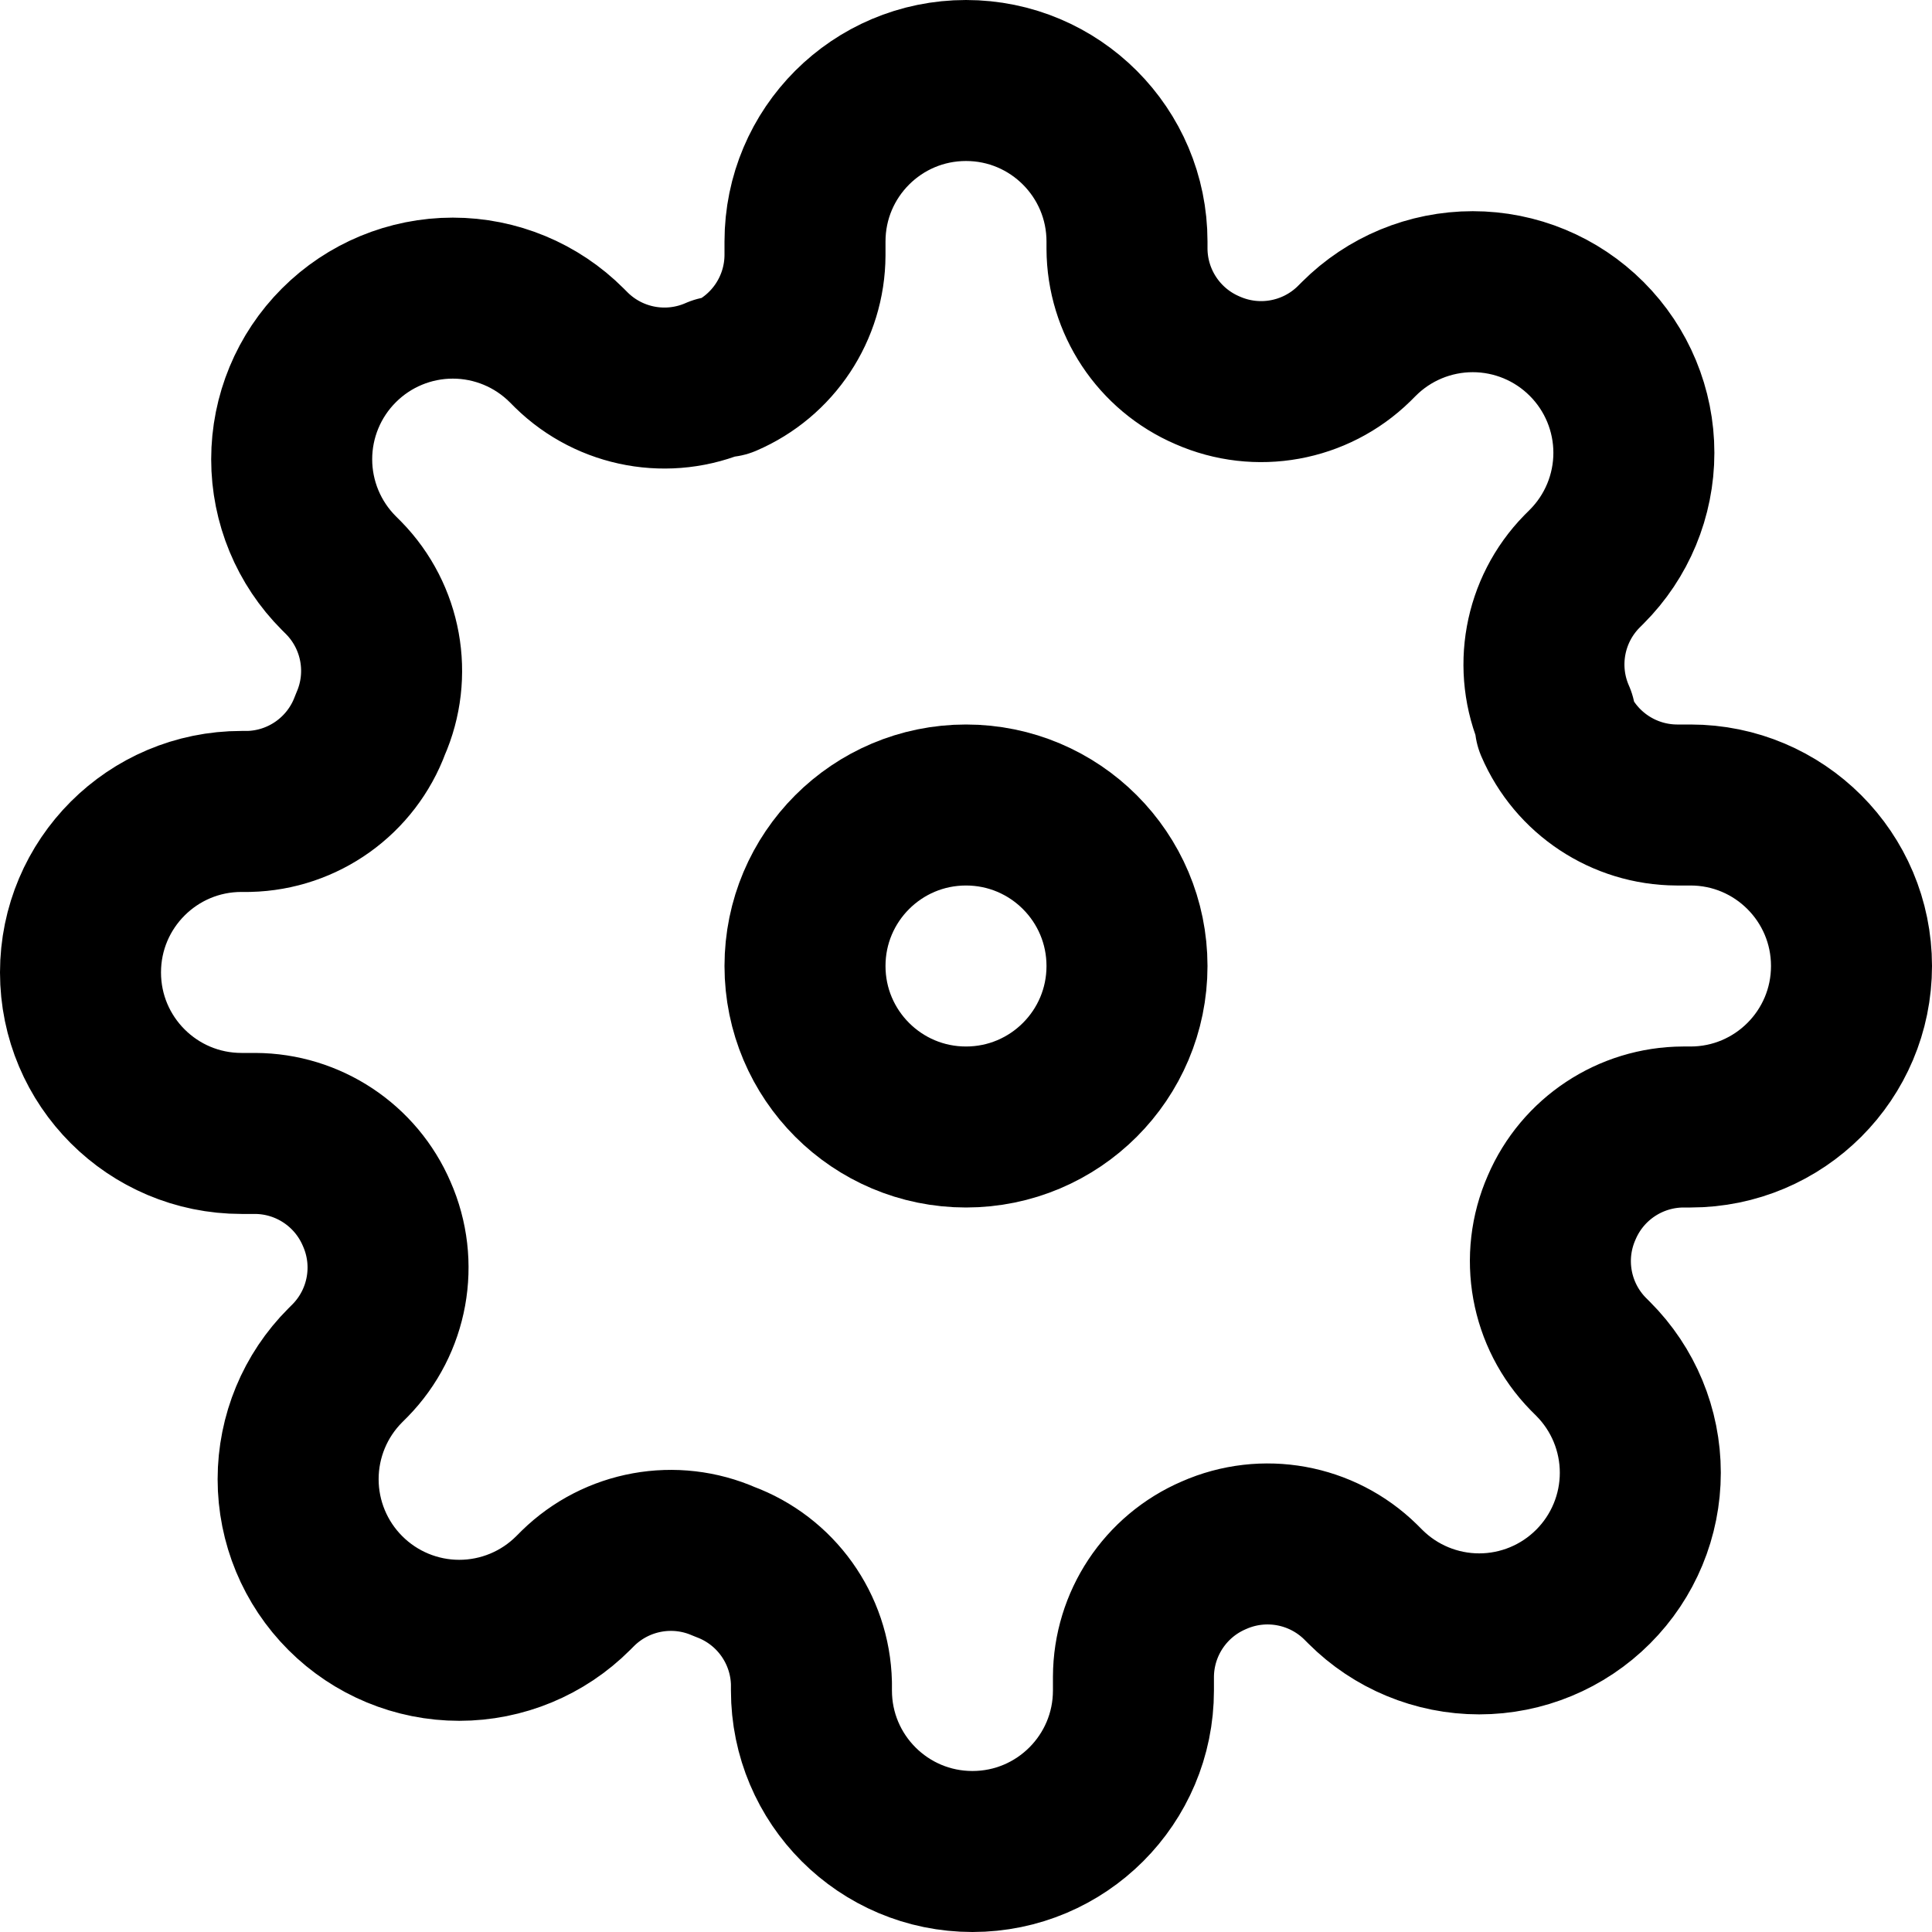
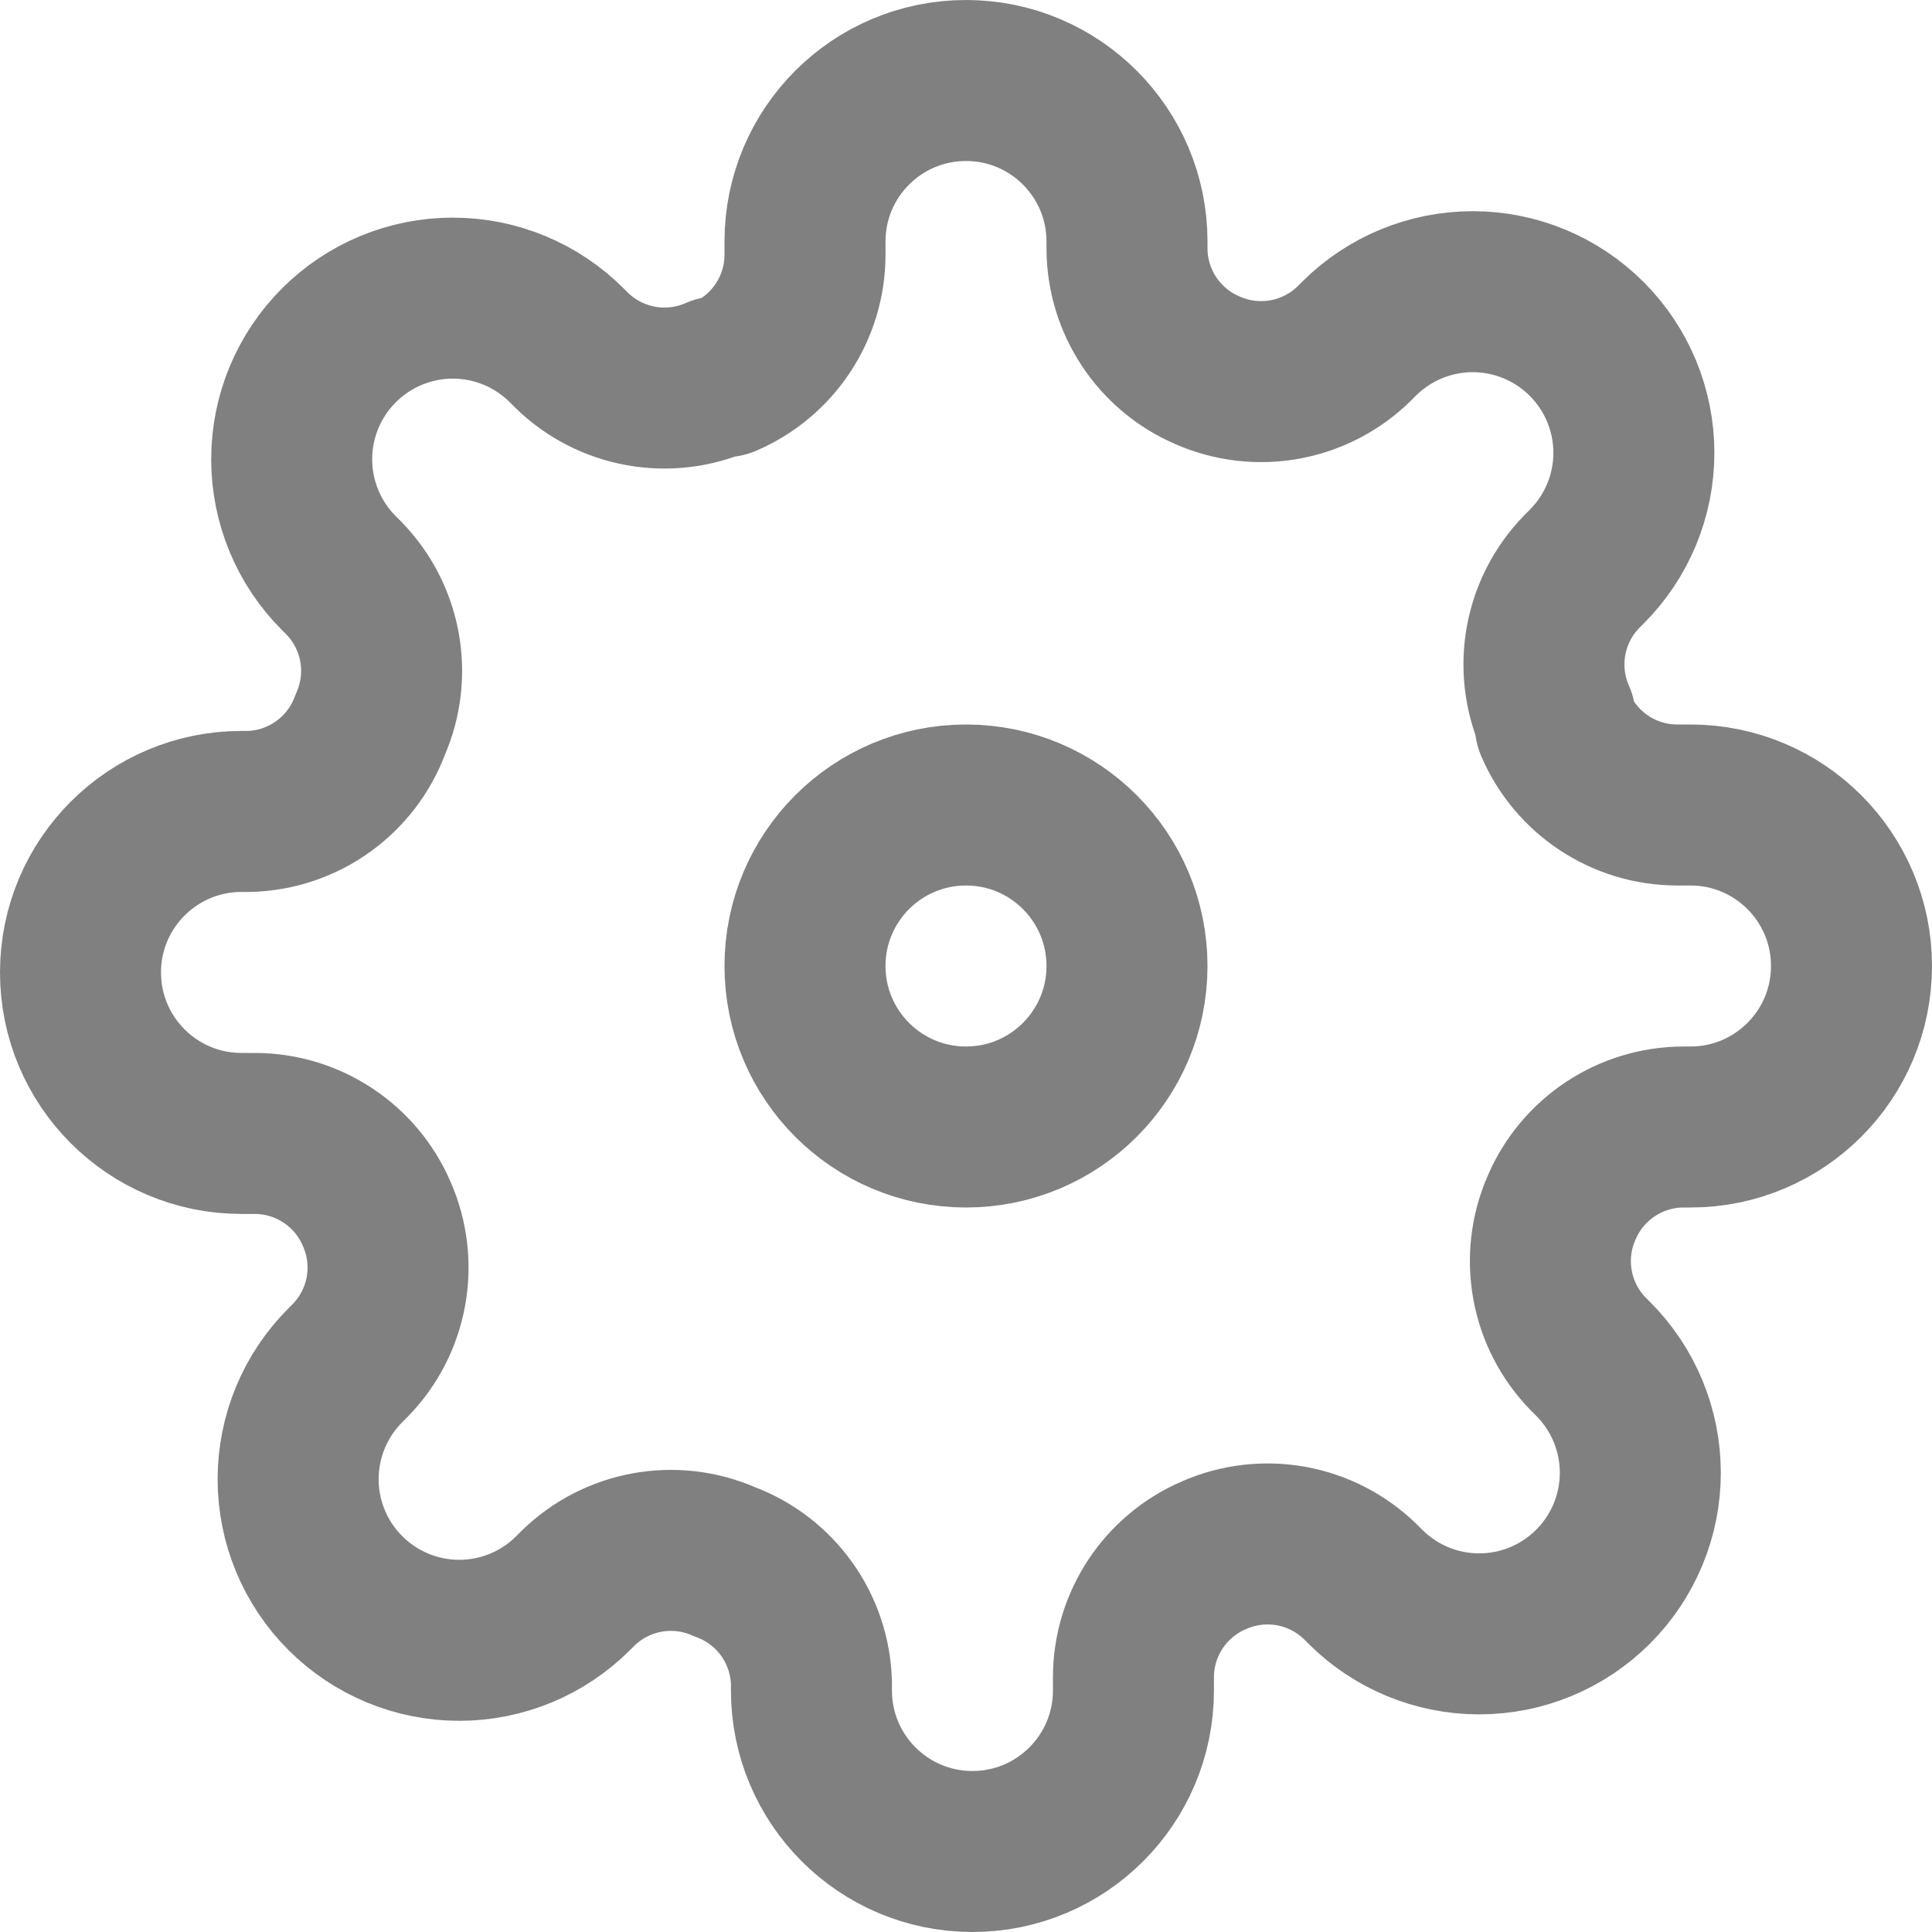
- <svg xmlns="http://www.w3.org/2000/svg" width="32" height="32" viewBox="0 0 24 24" fill="none" stroke="currentColor" stroke-width="2" stroke-linecap="round" stroke-linejoin="round" class="feather feather-settings">
+ <svg xmlns="http://www.w3.org/2000/svg" width="32" height="32" viewBox="0 0 24 24" fill="none" stroke="gray" stroke-width="2" stroke-linecap="round" stroke-linejoin="round" class="feather feather-settings">
  <circle cx="12" cy="12" r="2" />
  <path d="M19.4 15a1.65 1.65 0 0 0 .33 1.82l.06.06a2 2 0 0 1 0 2.83 2 2 0 0 1-2.83 0l-.06-.06a1.65 1.65 0 0 0-1.82-.33 1.65 1.65 0 0 0-1 1.51V21a2 2 0 0 1-2 2 2 2 0 0 1-2-2v-.09A1.65 1.65 0 0 0 9 19.4a1.65 1.65 0 0 0-1.82.33l-.06.06a2 2 0 0 1-2.83 0 2 2 0 0 1 0-2.83l.06-.06a1.65 1.65 0 0 0 .33-1.82 1.65 1.65 0 0 0-1.51-1H3a2 2 0 0 1-2-2 2 2 0 0 1 2-2h.09A1.65 1.65 0 0 0 4.6 9a1.65 1.65 0 0 0-.33-1.82l-.06-.06a2 2 0 0 1 0-2.83 2 2 0 0 1 2.83 0l.06.06a1.65 1.65 0 0 0 1.82.33H9a1.65 1.65 0 0 0 1-1.51V3a2 2 0 0 1 2-2 2 2 0 0 1 2 2v.09a1.65 1.65 0 0 0 1 1.51 1.65 1.65 0 0 0 1.82-.33l.06-.06a2 2 0 0 1 2.83 0 2 2 0 0 1 0 2.83l-.06.06a1.65 1.65 0 0 0-.33 1.82V9a1.65 1.65 0 0 0 1.51 1H21a2 2 0 0 1 2 2 2 2 0 0 1-2 2h-.09a1.65 1.65 0 0 0-1.51 1z" />
</svg>
